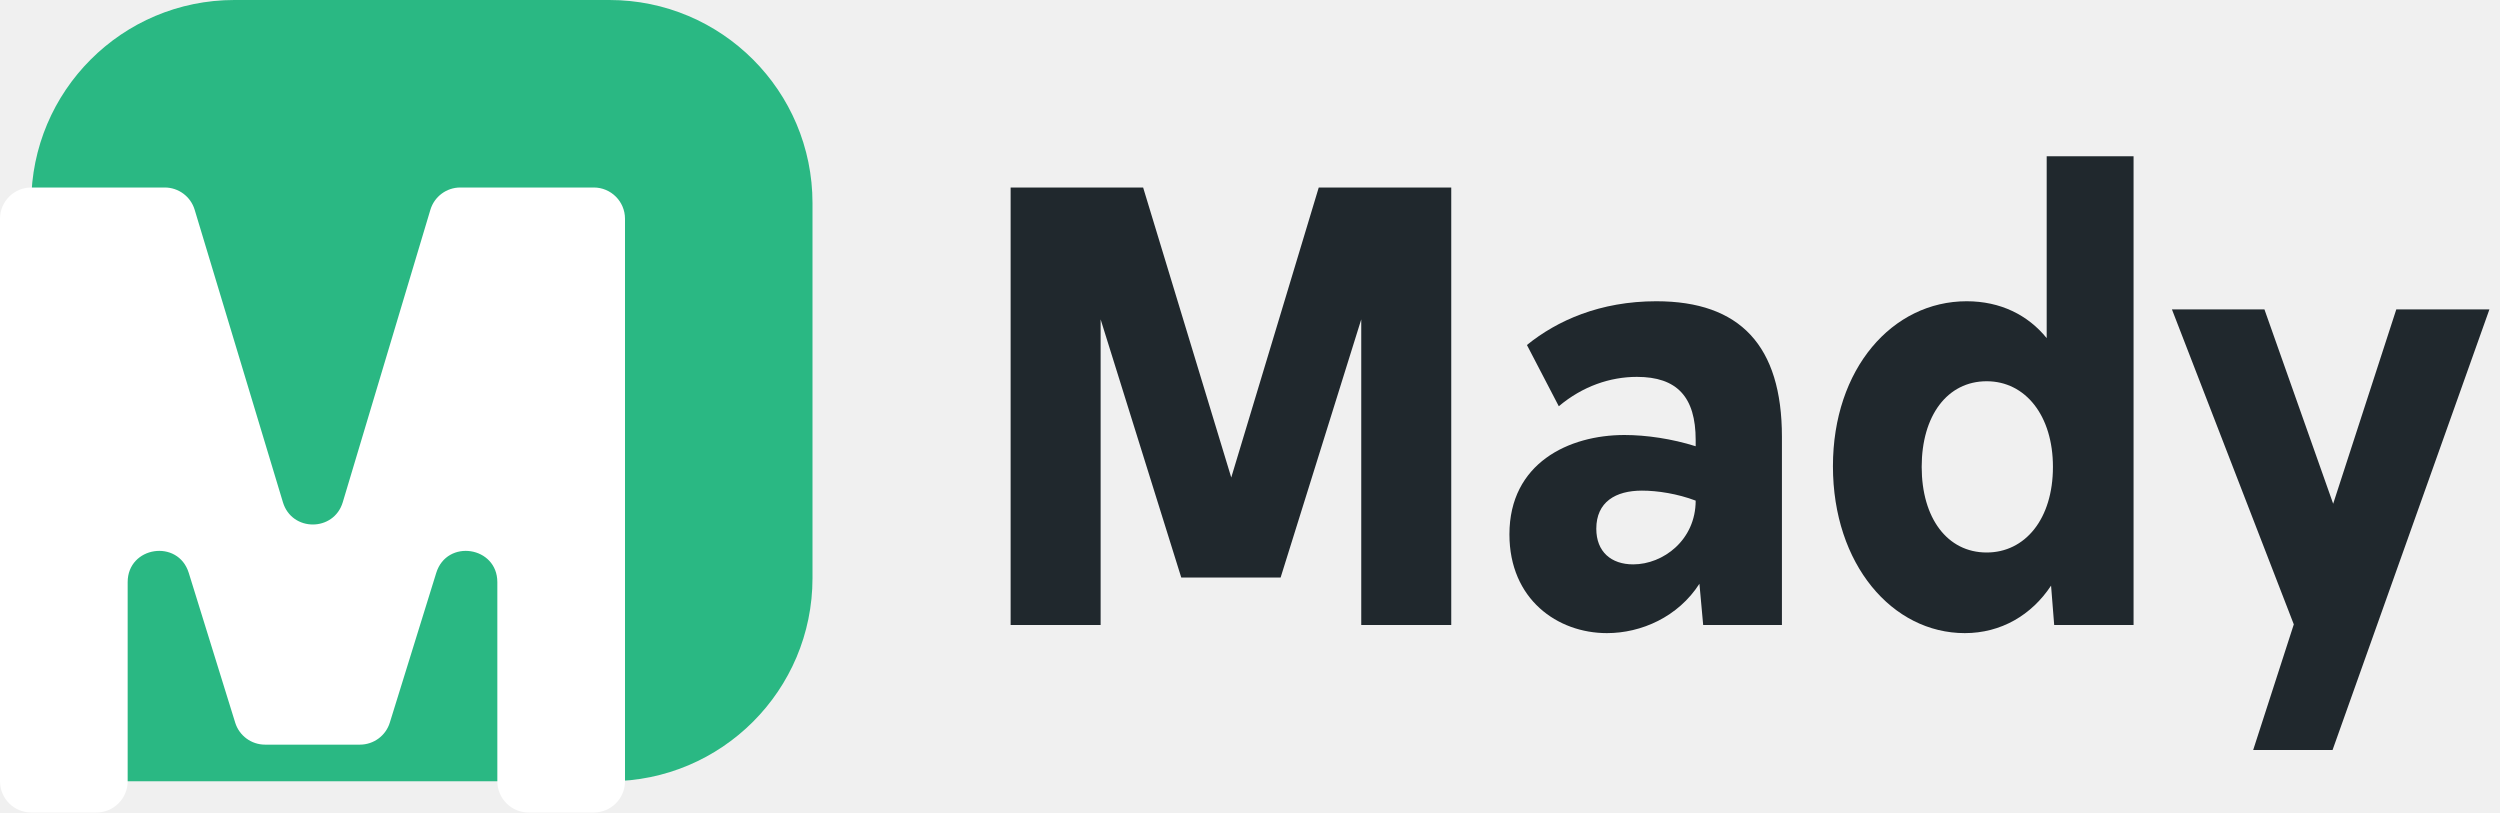
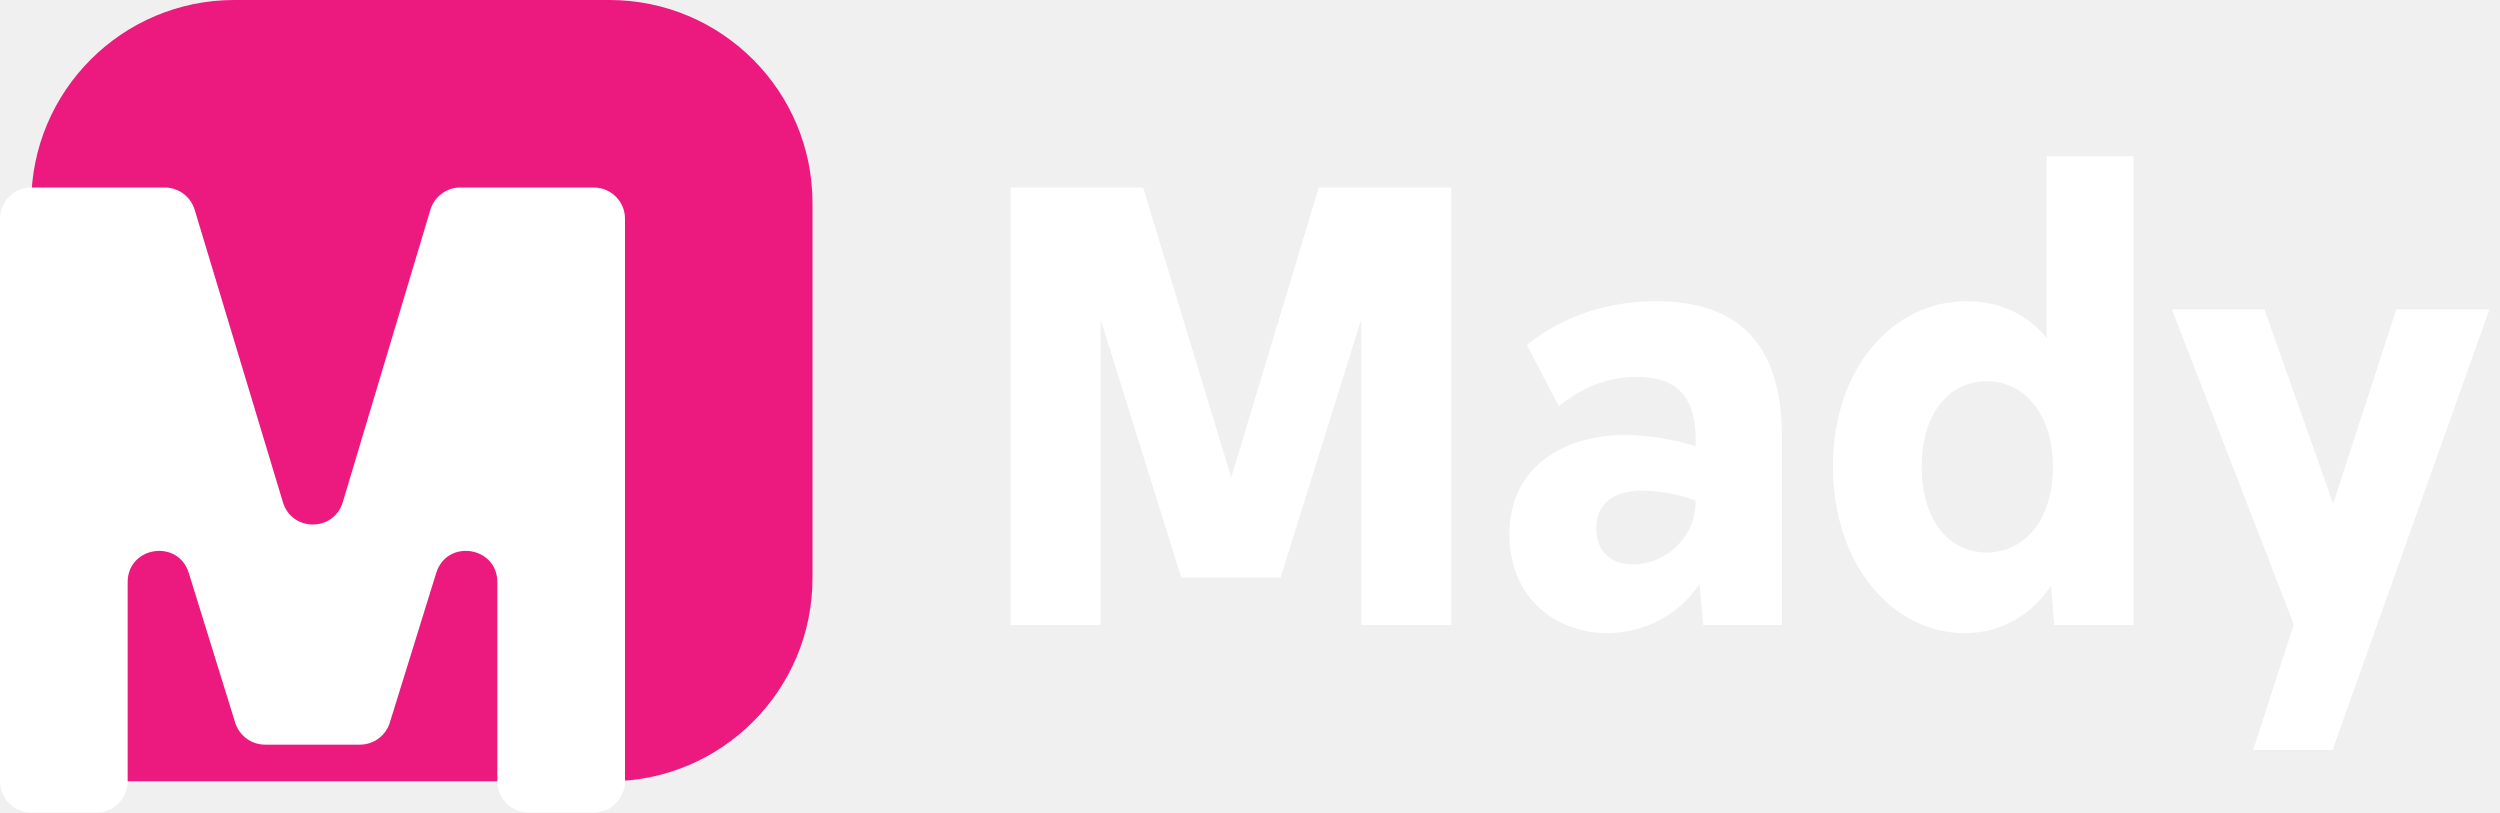
<svg xmlns="http://www.w3.org/2000/svg" width="200" height="65" viewBox="0 0 200 65" fill="none">
-   <path d="M191.704 24.75H199.154L186.604 60H180.254L183.504 49.95L173.754 24.75H181.154L186.654 40.3L191.704 24.75Z" fill="#20282D" />
-   <path d="M163.735 12.5H170.685V50H164.335L164.085 46.85C162.535 49.2 160.085 50.65 157.185 50.65C151.385 50.65 146.635 45.15 146.635 37.3C146.635 29.5 151.385 24.1 157.335 24.1C160.035 24.1 162.235 25.2 163.735 27.05V12.5ZM158.935 44.2C161.985 44.2 164.235 41.55 164.235 37.35C164.235 33.25 162.035 30.5 158.935 30.5C155.785 30.5 153.735 33.25 153.735 37.35C153.735 41.45 155.785 44.2 158.935 44.2Z" fill="#20282D" />
-   <path d="M132.504 24.1C139.204 24.1 142.554 27.65 142.554 34.95V50H136.254L135.954 46.7C134.254 49.35 131.304 50.65 128.554 50.65C124.604 50.65 120.754 47.95 120.754 42.75C120.754 37.05 125.504 34.8 129.954 34.8C131.704 34.8 133.754 35.1 135.654 35.7V35.2C135.654 31.75 134.154 30.15 130.954 30.15C128.804 30.15 126.604 30.9 124.704 32.5L122.154 27.6C124.554 25.65 128.004 24.1 132.504 24.1ZM130.654 45.15C133.054 45.15 135.654 43.2 135.654 40.05C134.204 39.5 132.604 39.25 131.354 39.25C129.254 39.25 127.704 40.15 127.704 42.3C127.704 44.15 128.904 45.15 130.654 45.15Z" fill="#20282D" />
-   <path d="M116.1 15V50H108.9V25.55L102.45 46.2H94.5L88.05 25.55V50H80.85V15H91.45L98.5 38.2L105.5 15H116.1Z" fill="#20282D" />
-   <path d="M2.5 16.25C2.5 7.275 9.775 0 18.75 0H48.75C57.725 0 65 7.275 65 16.25V46.25C65 55.225 57.725 62.5 48.75 62.5H2.5V16.25Z" fill="#2AB883" />
+   <path d="M191.704 24.75H199.154L186.604 60H180.254L183.504 49.95L173.754 24.75H181.154L186.654 40.3L191.704 24.75Z" fill="white" />
+   <path d="M163.735 12.5H170.685V50H164.335L164.085 46.85C162.535 49.2 160.085 50.65 157.185 50.65C151.385 50.65 146.635 45.15 146.635 37.3C146.635 29.5 151.385 24.1 157.335 24.1C160.035 24.1 162.235 25.2 163.735 27.05V12.5ZM158.935 44.2C161.985 44.2 164.235 41.55 164.235 37.35C164.235 33.25 162.035 30.5 158.935 30.5C155.785 30.5 153.735 33.25 153.735 37.35C153.735 41.45 155.785 44.2 158.935 44.2Z" fill="white" />
+   <path d="M132.504 24.1C139.204 24.1 142.554 27.65 142.554 34.95V50H136.254L135.954 46.7C134.254 49.35 131.304 50.65 128.554 50.65C124.604 50.65 120.754 47.95 120.754 42.75C120.754 37.05 125.504 34.8 129.954 34.8C131.704 34.8 133.754 35.1 135.654 35.7V35.2C135.654 31.75 134.154 30.15 130.954 30.15C128.804 30.15 126.604 30.9 124.704 32.5L122.154 27.6C124.554 25.65 128.004 24.1 132.504 24.1ZM130.654 45.15C133.054 45.15 135.654 43.2 135.654 40.05C134.204 39.5 132.604 39.25 131.354 39.25C129.254 39.25 127.704 40.15 127.704 42.3C127.704 44.15 128.904 45.15 130.654 45.15Z" fill="white" />
+   <path d="M116.1 15V50H108.9V25.55L102.45 46.2H94.5L88.05 25.55V50H80.85V15H91.45L98.5 38.2L105.5 15H116.1Z" fill="white" />
+   <path d="M2.5 16.25C2.5 7.275 9.775 0 18.75 0H48.75C57.725 0 65 7.275 65 16.25V46.25C65 55.225 57.725 62.5 48.75 62.5H2.5V16.25Z" fill="#EC1A7F" />
  <path d="M47.5 15C48.881 15 50 16.119 50 17.5V62.5C50 63.881 48.881 65 47.5 65H42.287C40.907 65 39.787 63.881 39.787 62.5V46.572C39.787 43.706 35.748 43.094 34.899 45.832L31.184 57.812C30.86 58.858 29.892 59.571 28.796 59.571H21.204C20.108 59.571 19.14 58.858 18.816 57.812L15.101 45.832C14.252 43.094 10.213 43.706 10.213 46.572V62.5C10.213 63.881 9.093 65 7.713 65H2.5C1.119 65 0 63.881 0 62.5V17.5C0 16.119 1.119 15 2.5 15H13.178C14.281 15 15.253 15.722 15.572 16.778L22.634 40.182C23.349 42.555 26.71 42.552 27.422 40.177L34.431 16.782C34.748 15.725 35.721 15 36.825 15H47.5Z" fill="white" />
</svg>
